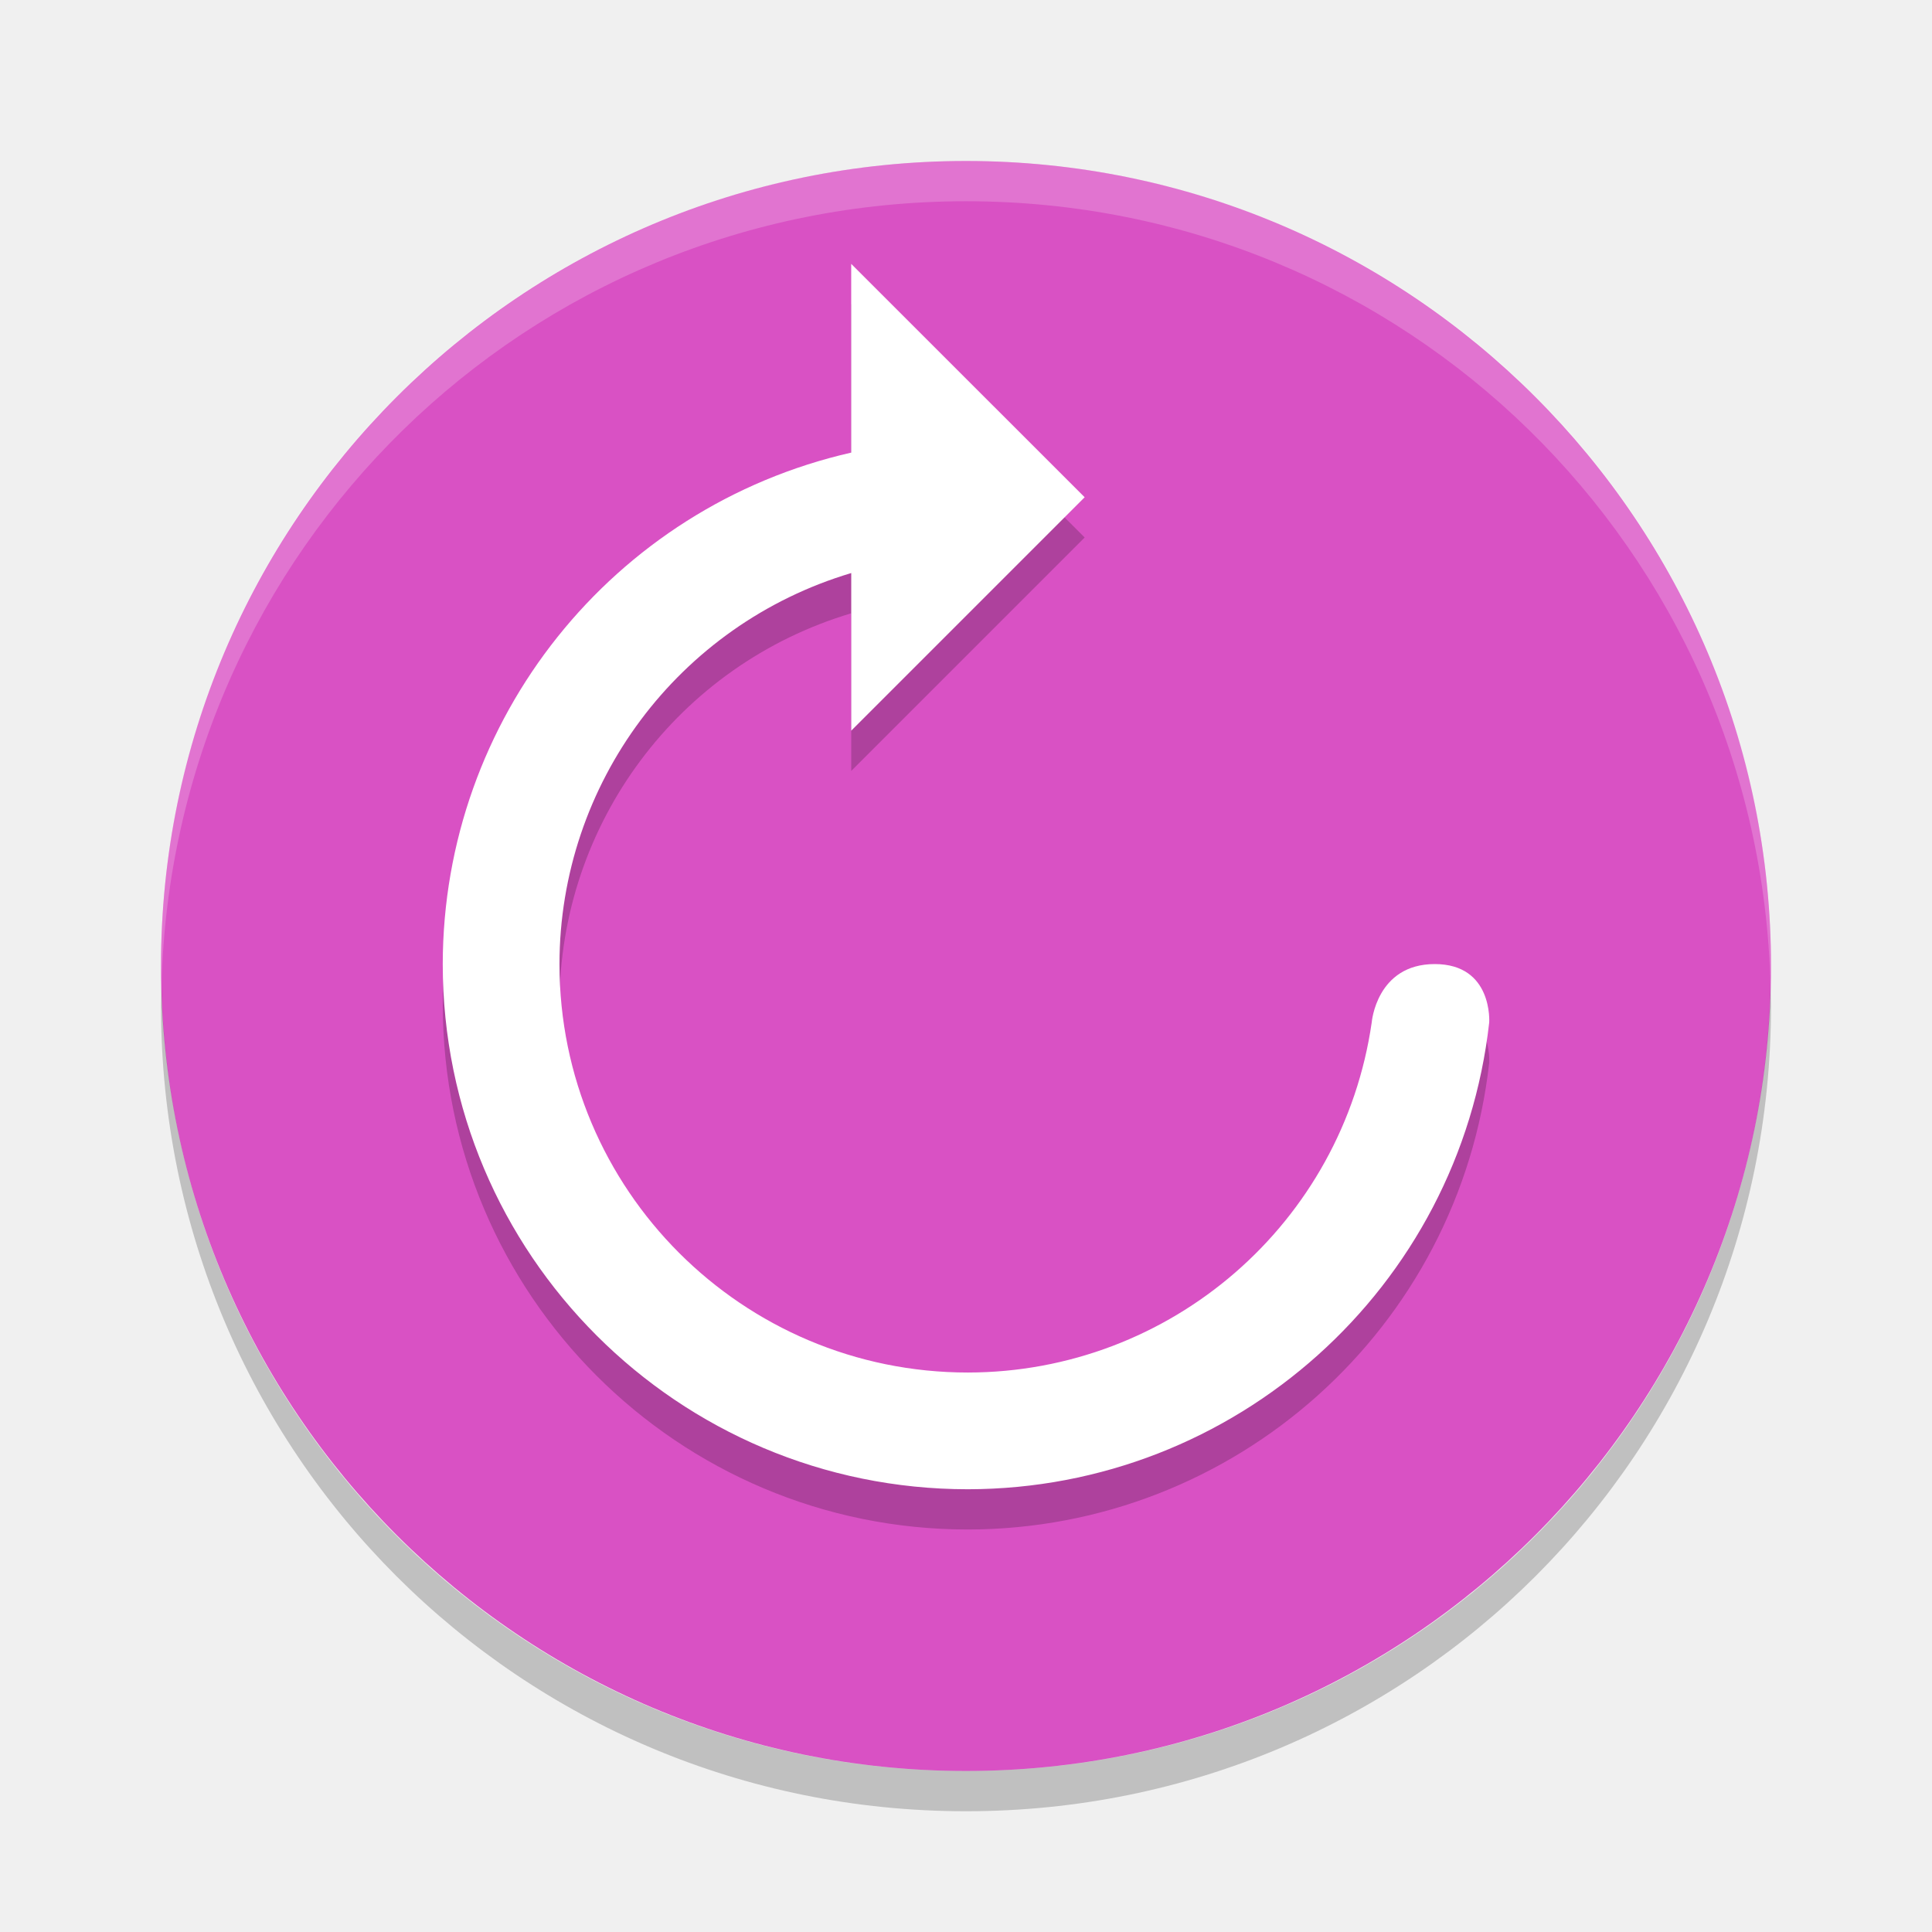
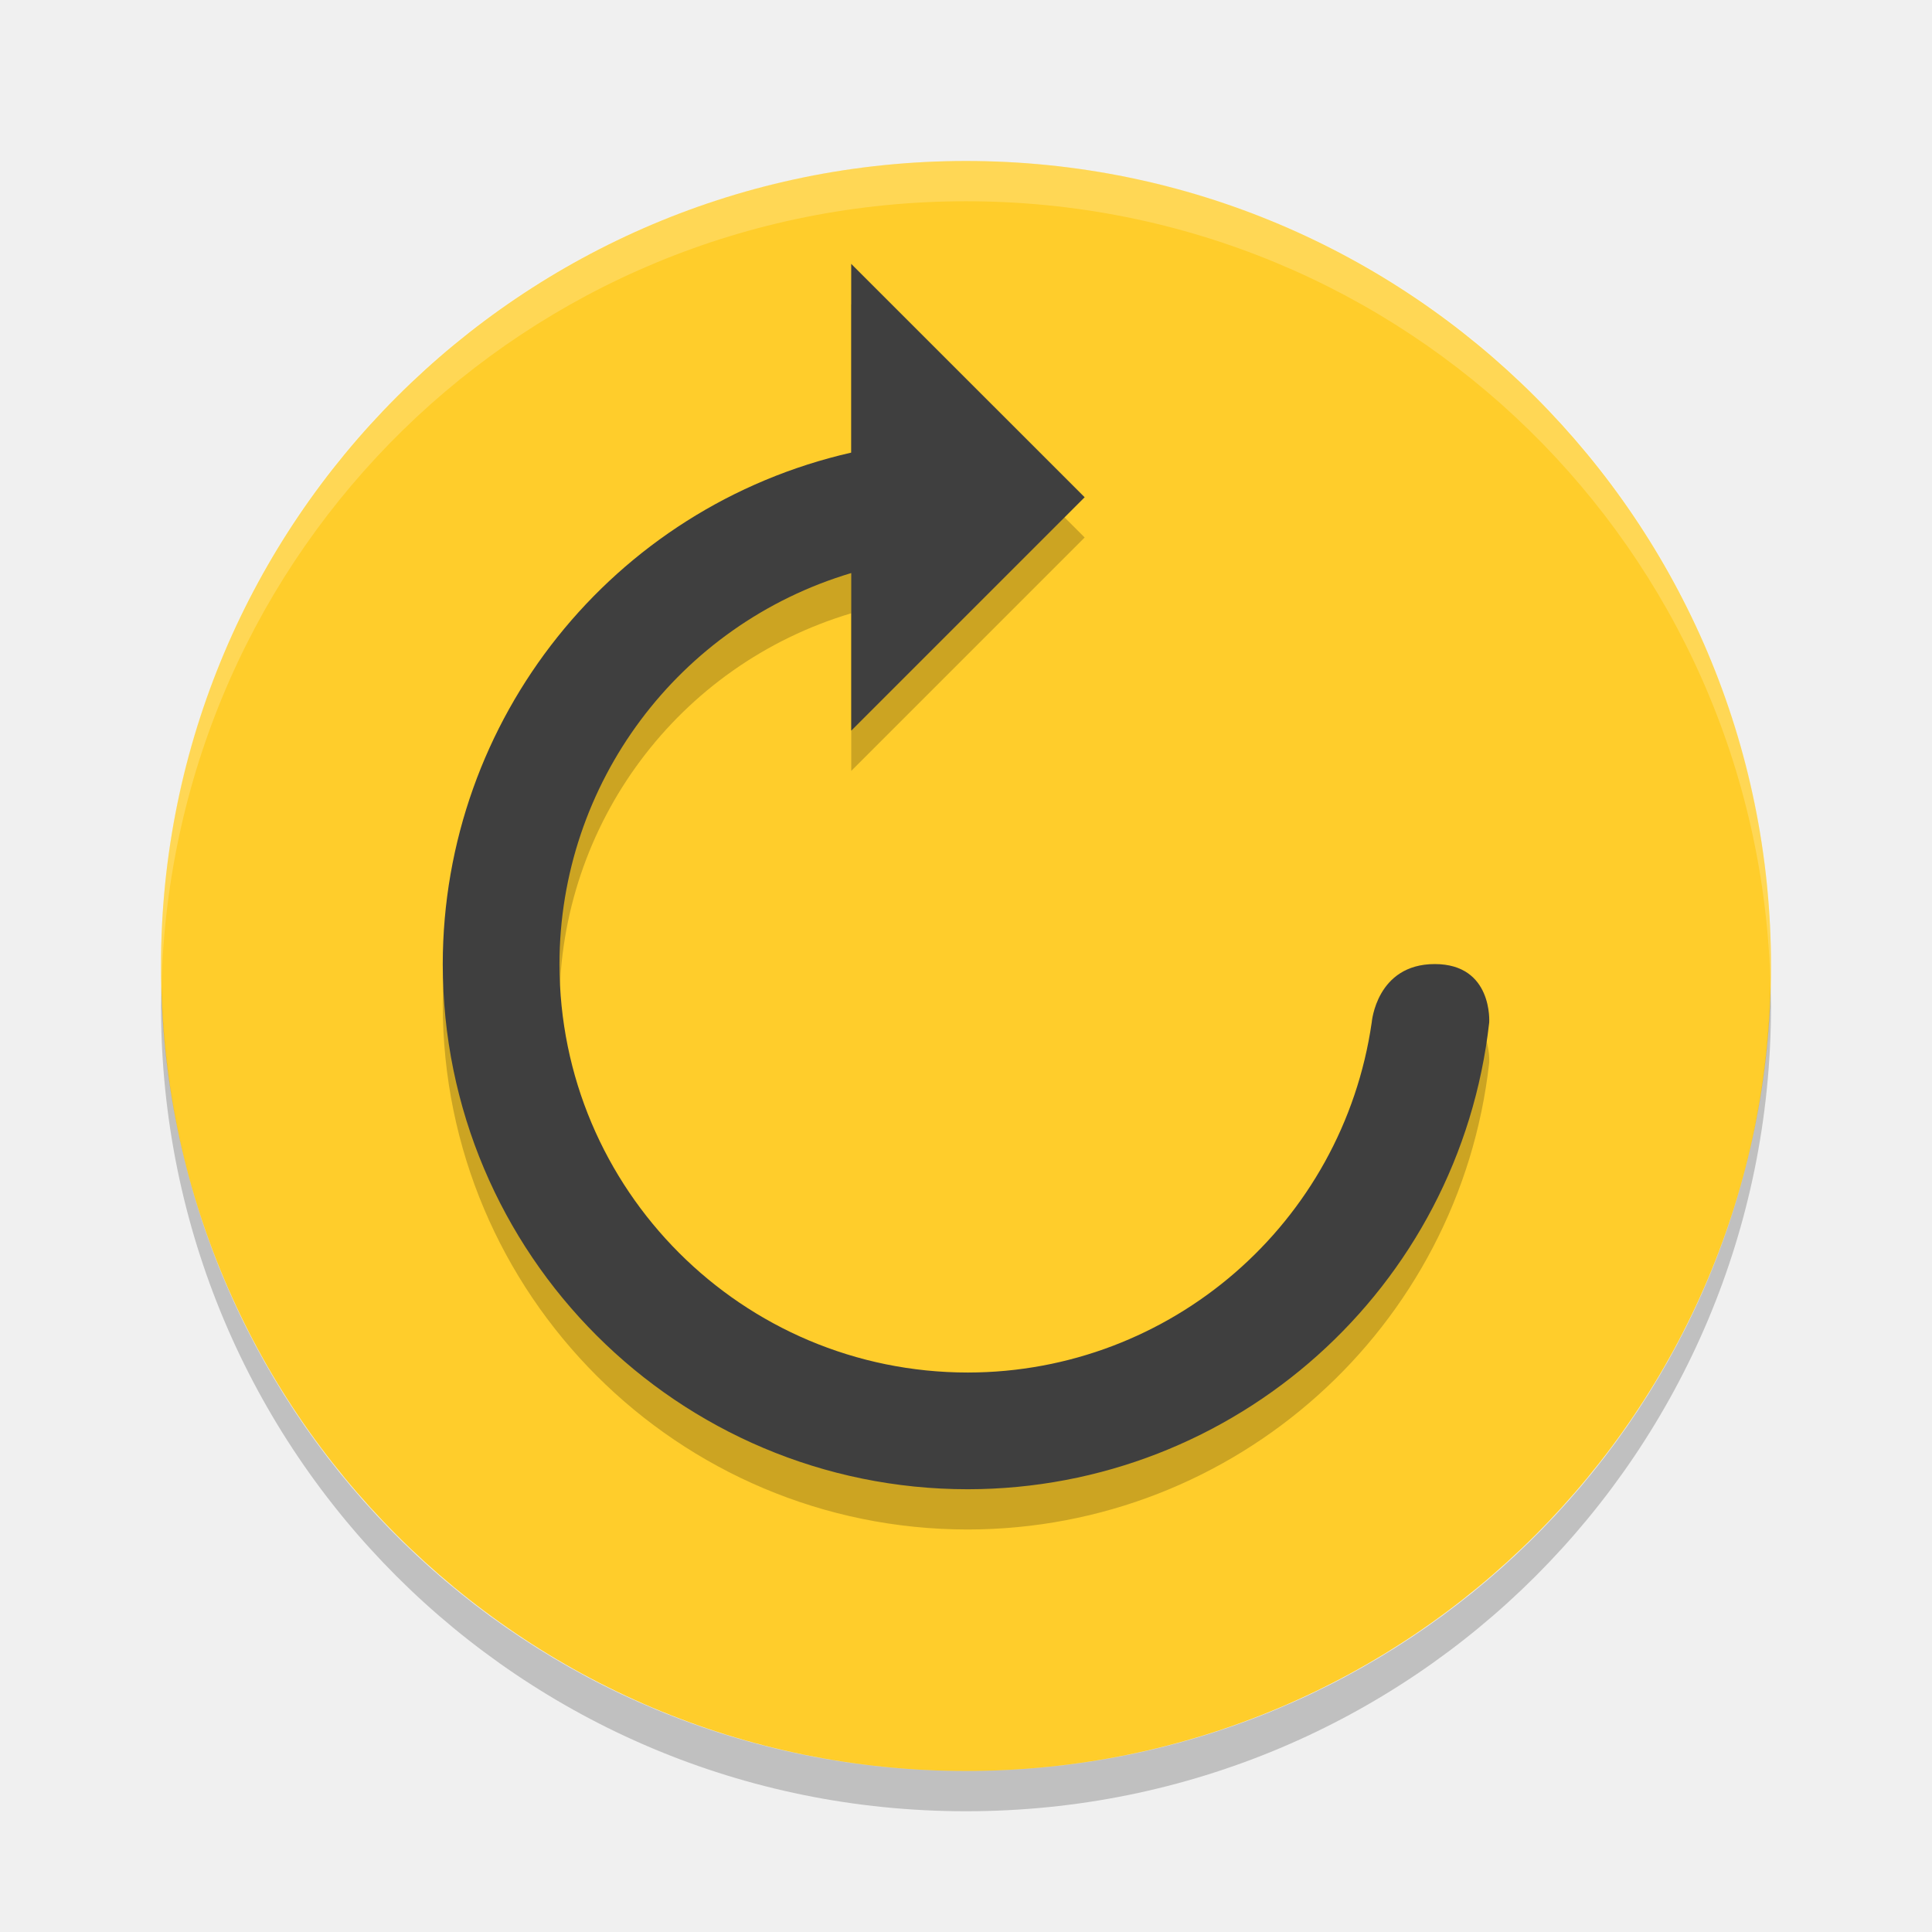
<svg xmlns="http://www.w3.org/2000/svg" width="48" height="48" version="1" id="svg16">
  <defs id="defs20" />
-   <rect width="40" height="40" x="-44" y="-44" rx="20" ry="20" transform="matrix(0,-1,-1,0,0,0)" id="rect2" style="fill:#d951c4;fill-opacity:1" fill="#30a3db" />
+   <rect width="40" height="40" x="-44" y="-44" rx="20" ry="20" transform="matrix(0,-1,-1,0,0,0)" id="rect2" style="fill:#ffcd2b;fill-opacity:1" fill="#30a3db" />
  <path fill="#fff" opacity=".2" d="m24 4c-11.08 0-20 8.92-20 20 0 0.168 0.008 0.333 0.012 0.5 0.265-10.846 9.076-19.5 19.988-19.5s19.724 8.654 19.988 19.5c0.004-0.167 0.012-0.332 0.012-0.5 0-11.08-8.92-20-20-20z" id="path12" />
  <path opacity=".2" d="m4.012 24.5c-0.004 0.167-0.012 0.332-0.012 0.5 0 11.08 8.92 20 20 20s20-8.92 20-20c0-0.168-0.008-0.333-0.012-0.5-0.264 10.846-9.076 19.5-19.988 19.5s-19.724-8.654-19.988-19.5z" id="path14" />
  <path style="opacity:0.2;fill:#000000;stroke-width:1.45" id="path4137" d="m 21.148,7.556 0,4.689 C 15.216,13.597 11.006,18.868 11,24.953 11,32.159 16.841,38 24.047,38 30.686,37.992 36.261,33 36.999,26.402 c 0,0 0.096,-1.45 -1.353,-1.45 -1.45,0 -1.566,1.45 -1.566,1.45 -0.721,4.988 -4.991,8.693 -10.032,8.698 -5.605,0 -10.148,-4.543 -10.148,-10.148 0.004,-4.484 2.952,-8.433 7.249,-9.715 l 0,3.916 5.799,-5.799 z" />
-   <path d="m 21.148,6.556 0,4.689 C 15.216,12.597 11.006,17.868 11,23.953 11,31.159 16.841,37 24.047,37 30.686,36.992 36.261,32 36.999,25.402 c 0,0 0.096,-1.45 -1.353,-1.45 -1.45,0 -1.566,1.45 -1.566,1.45 -0.721,4.988 -4.991,8.693 -10.032,8.698 -5.605,0 -10.148,-4.543 -10.148,-10.148 0.004,-4.484 2.952,-8.433 7.249,-9.715 l 0,3.916 5.799,-5.799 z" id="path6" style="fill:#ffffff;stroke-width:1.45" />
+   <path d="m 21.148,6.556 0,4.689 C 15.216,12.597 11.006,17.868 11,23.953 11,31.159 16.841,37 24.047,37 30.686,36.992 36.261,32 36.999,25.402 c 0,0 0.096,-1.45 -1.353,-1.45 -1.45,0 -1.566,1.45 -1.566,1.45 -0.721,4.988 -4.991,8.693 -10.032,8.698 -5.605,0 -10.148,-4.543 -10.148,-10.148 0.004,-4.484 2.952,-8.433 7.249,-9.715 l 0,3.916 5.799,-5.799 z" id="path6" style="fill:#3f3f3f;stroke-width:1.45;fill-opacity:1" />
</svg>
